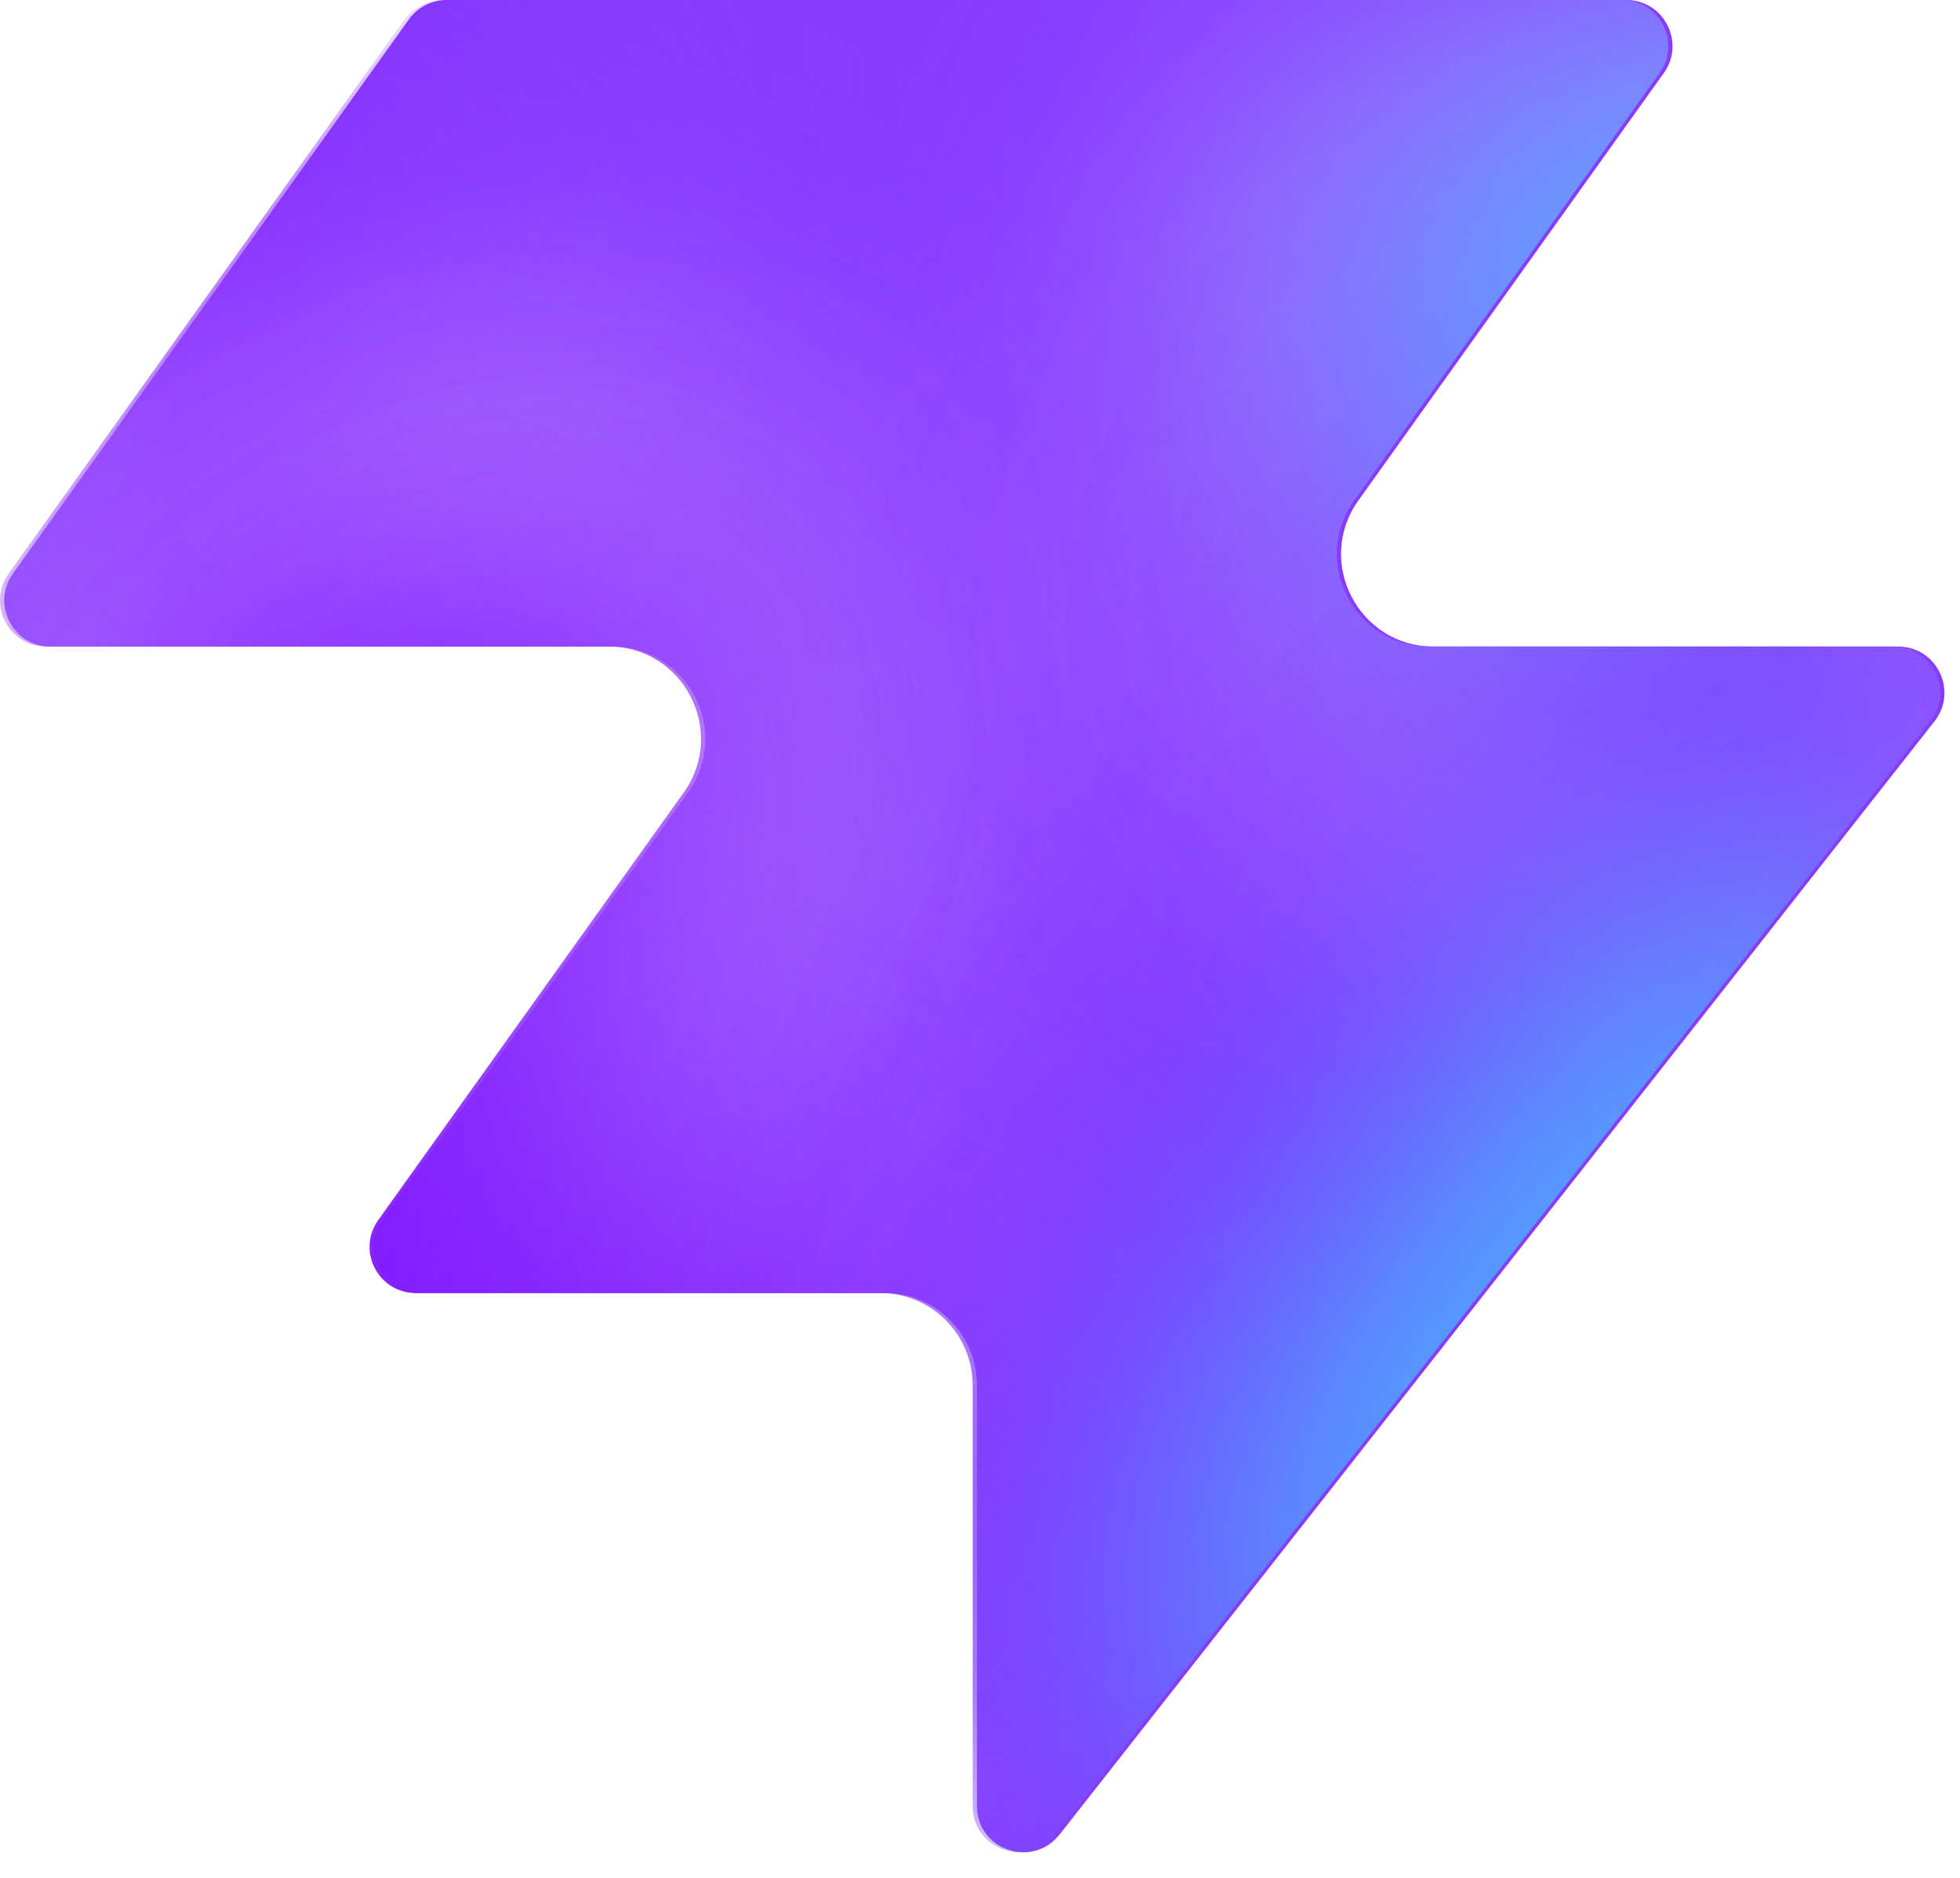
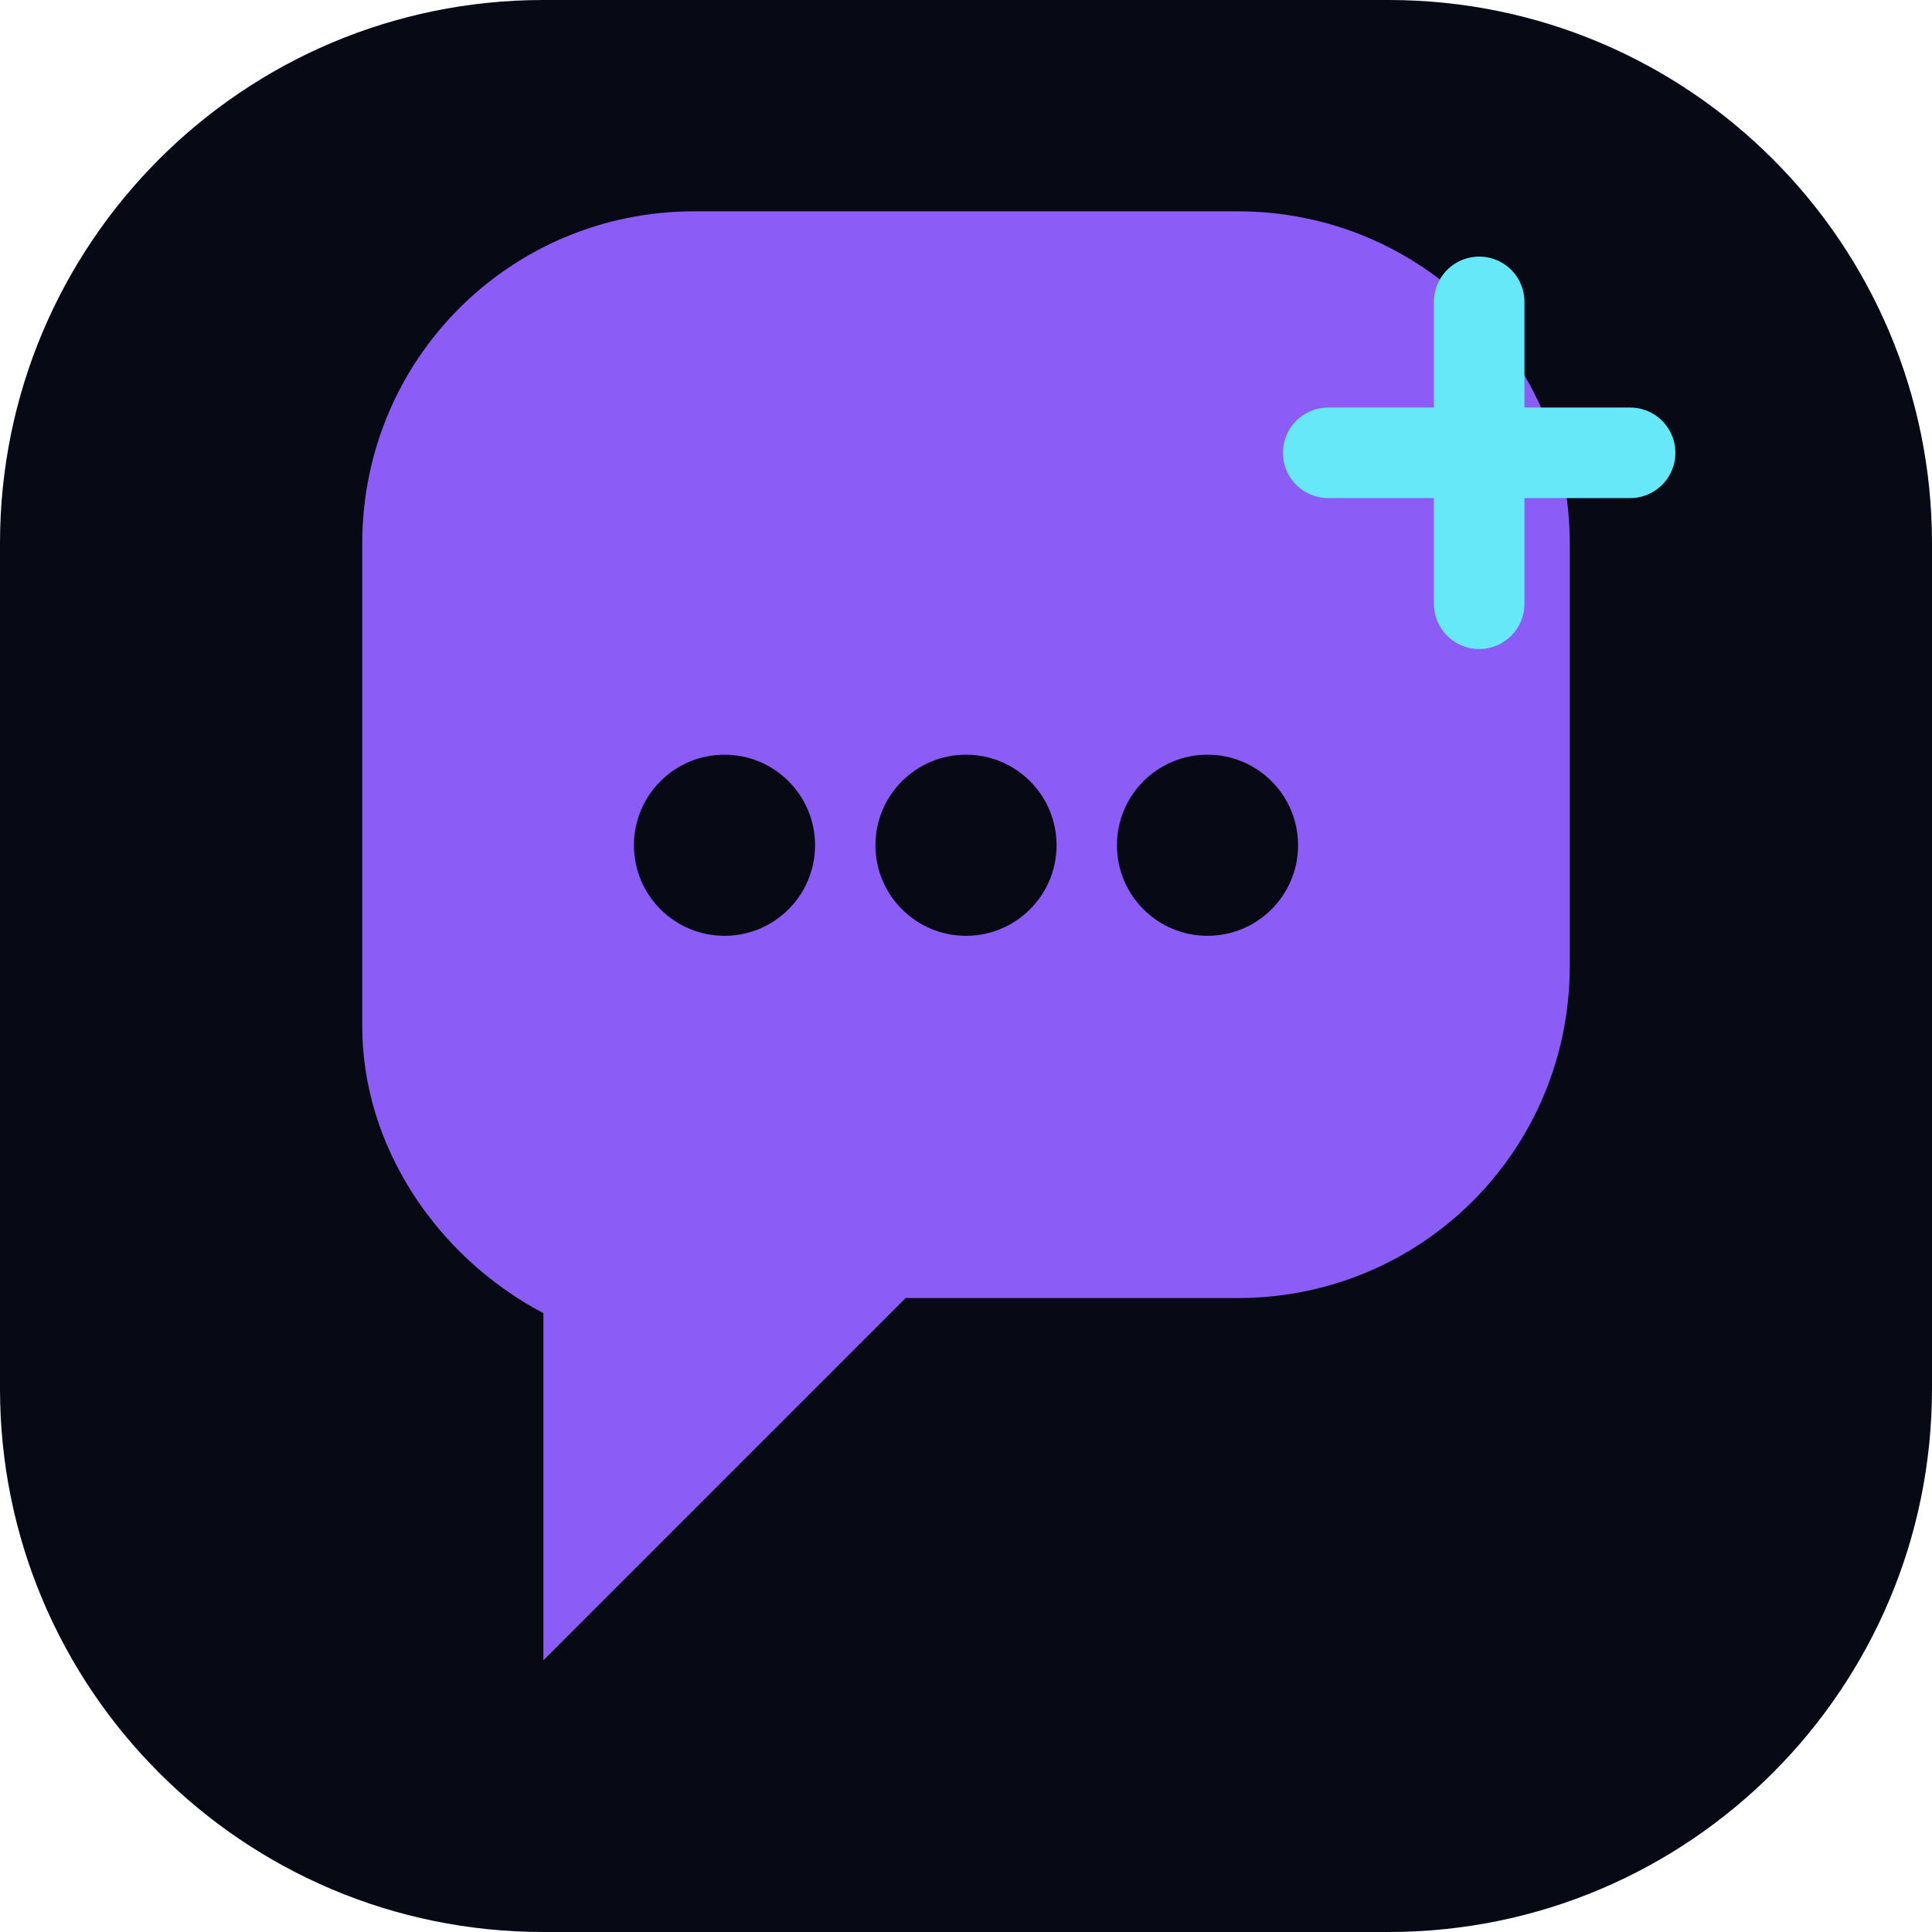
- <svg xmlns="http://www.w3.org/2000/svg" width="48" height="46" fill="none" viewBox="0 0 48 46">
-   <path fill="#863bff" d="M25.946 44.938c-.664.845-2.021.375-2.021-.698V33.937a2.26 2.26 0 0 0-2.262-2.262H10.287c-.92 0-1.456-1.04-.92-1.788l7.48-10.471c1.07-1.497 0-3.578-1.842-3.578H1.237c-.92 0-1.456-1.04-.92-1.788L10.013.474c.214-.297.556-.474.92-.474h28.894c.92 0 1.456 1.04.92 1.788l-7.48 10.471c-1.07 1.498 0 3.579 1.842 3.579h11.377c.943 0 1.473 1.088.89 1.83L25.947 44.94z" style="fill:#863bff;fill:color(display-p3 .525 .23 1);fill-opacity:1" />
-   <mask id="a" width="48" height="46" x="0" y="0" maskUnits="userSpaceOnUse" style="mask-type:alpha">
-     <path fill="#000" d="M25.842 44.938c-.664.844-2.021.375-2.021-.698V33.937a2.26 2.26 0 0 0-2.262-2.262H10.183c-.92 0-1.456-1.04-.92-1.788l7.48-10.471c1.07-1.498 0-3.579-1.842-3.579H1.133c-.92 0-1.456-1.04-.92-1.787L9.91.473c.214-.297.556-.474.92-.474h28.894c.92 0 1.456 1.04.92 1.788l-7.48 10.471c-1.07 1.498 0 3.578 1.842 3.578h11.377c.943 0 1.473 1.088.89 1.832L25.843 44.94z" style="fill:#000;fill-opacity:1" />
-   </mask>
-   <g mask="url(#a)">
-     <g filter="url(#b)">
-       <ellipse cx="5.508" cy="14.704" fill="#ede6ff" rx="5.508" ry="14.704" style="fill:#ede6ff;fill:color(display-p3 .927 .903 1);fill-opacity:1" transform="matrix(.00324 1 1 -.00324 -4.47 31.516)" />
-     </g>
-     <g filter="url(#c)">
-       <ellipse cx="10.399" cy="29.851" fill="#ede6ff" rx="10.399" ry="29.851" style="fill:#ede6ff;fill:color(display-p3 .927 .903 1);fill-opacity:1" transform="matrix(.00324 1 1 -.00324 -39.328 7.883)" />
-     </g>
-     <g filter="url(#d)">
-       <ellipse cx="5.508" cy="30.487" fill="#7e14ff" rx="5.508" ry="30.487" style="fill:#7e14ff;fill:color(display-p3 .492 .077 1);fill-opacity:1" transform="rotate(89.814 -25.913 -14.639)scale(1 -1)" />
-     </g>
-     <g filter="url(#e)">
-       <ellipse cx="5.508" cy="30.599" fill="#7e14ff" rx="5.508" ry="30.599" style="fill:#7e14ff;fill:color(display-p3 .492 .077 1);fill-opacity:1" transform="rotate(89.814 -32.644 -3.334)scale(1 -1)" />
-     </g>
-     <g filter="url(#f)">
-       <ellipse cx="5.508" cy="30.599" fill="#7e14ff" rx="5.508" ry="30.599" style="fill:#7e14ff;fill:color(display-p3 .492 .077 1);fill-opacity:1" transform="matrix(.00324 1 1 -.00324 -34.34 30.47)" />
-     </g>
-     <g filter="url(#g)">
-       <ellipse cx="14.072" cy="22.078" fill="#ede6ff" rx="14.072" ry="22.078" style="fill:#ede6ff;fill:color(display-p3 .927 .903 1);fill-opacity:1" transform="rotate(93.35 24.506 48.493)scale(-1 1)" />
-     </g>
-     <g filter="url(#h)">
-       <ellipse cx="3.47" cy="21.501" fill="#7e14ff" rx="3.47" ry="21.501" style="fill:#7e14ff;fill:color(display-p3 .492 .077 1);fill-opacity:1" transform="rotate(89.009 28.708 47.59)scale(-1 1)" />
-     </g>
-     <g filter="url(#i)">
-       <ellipse cx="3.47" cy="21.501" fill="#7e14ff" rx="3.47" ry="21.501" style="fill:#7e14ff;fill:color(display-p3 .492 .077 1);fill-opacity:1" transform="rotate(89.009 28.708 47.59)scale(-1 1)" />
-     </g>
-     <g filter="url(#j)">
-       <ellipse cx=".387" cy="8.972" fill="#7e14ff" rx="4.407" ry="29.108" style="fill:#7e14ff;fill:color(display-p3 .492 .077 1);fill-opacity:1" transform="rotate(39.51 .387 8.972)" />
-     </g>
-     <g filter="url(#k)">
-       <ellipse cx="47.523" cy="-6.092" fill="#7e14ff" rx="4.407" ry="29.108" style="fill:#7e14ff;fill:color(display-p3 .492 .077 1);fill-opacity:1" transform="rotate(37.892 47.523 -6.092)" />
-     </g>
-     <g filter="url(#l)">
-       <ellipse cx="41.412" cy="6.333" fill="#47bfff" rx="5.971" ry="9.665" style="fill:#47bfff;fill:color(display-p3 .28 .748 1);fill-opacity:1" transform="rotate(37.892 41.412 6.333)" />
-     </g>
-     <g filter="url(#m)">
-       <ellipse cx="-1.879" cy="38.332" fill="#7e14ff" rx="4.407" ry="29.108" style="fill:#7e14ff;fill:color(display-p3 .492 .077 1);fill-opacity:1" transform="rotate(37.892 -1.88 38.332)" />
-     </g>
-     <g filter="url(#n)">
-       <ellipse cx="-1.879" cy="38.332" fill="#7e14ff" rx="4.407" ry="29.108" style="fill:#7e14ff;fill:color(display-p3 .492 .077 1);fill-opacity:1" transform="rotate(37.892 -1.88 38.332)" />
-     </g>
-     <g filter="url(#o)">
-       <ellipse cx="35.651" cy="29.907" fill="#7e14ff" rx="4.407" ry="29.108" style="fill:#7e14ff;fill:color(display-p3 .492 .077 1);fill-opacity:1" transform="rotate(37.892 35.651 29.907)" />
-     </g>
-     <g filter="url(#p)">
-       <ellipse cx="38.418" cy="32.4" fill="#47bfff" rx="5.971" ry="15.297" style="fill:#47bfff;fill:color(display-p3 .28 .748 1);fill-opacity:1" transform="rotate(37.892 38.418 32.4)" />
-     </g>
-   </g>
+ <svg xmlns="http://www.w3.org/2000/svg" viewBox="0 0 64 64">
  <defs>
-     <filter id="b" width="60.045" height="41.654" x="-19.77" y="16.149" color-interpolation-filters="sRGB" filterUnits="userSpaceOnUse">
-       <feFlood flood-opacity="0" result="BackgroundImageFix" />
-       <feBlend in="SourceGraphic" in2="BackgroundImageFix" result="shape" />
-       <feGaussianBlur result="effect1_foregroundBlur_2002_17158" stdDeviation="7.659" />
-     </filter>
-     <filter id="c" width="90.34" height="51.437" x="-54.613" y="-7.533" color-interpolation-filters="sRGB" filterUnits="userSpaceOnUse">
-       <feFlood flood-opacity="0" result="BackgroundImageFix" />
-       <feBlend in="SourceGraphic" in2="BackgroundImageFix" result="shape" />
-       <feGaussianBlur result="effect1_foregroundBlur_2002_17158" stdDeviation="7.659" />
-     </filter>
-     <filter id="d" width="79.355" height="29.4" x="-49.64" y="2.03" color-interpolation-filters="sRGB" filterUnits="userSpaceOnUse">
-       <feFlood flood-opacity="0" result="BackgroundImageFix" />
-       <feBlend in="SourceGraphic" in2="BackgroundImageFix" result="shape" />
-       <feGaussianBlur result="effect1_foregroundBlur_2002_17158" stdDeviation="4.596" />
-     </filter>
-     <filter id="e" width="79.579" height="29.4" x="-45.045" y="20.029" color-interpolation-filters="sRGB" filterUnits="userSpaceOnUse">
-       <feFlood flood-opacity="0" result="BackgroundImageFix" />
-       <feBlend in="SourceGraphic" in2="BackgroundImageFix" result="shape" />
-       <feGaussianBlur result="effect1_foregroundBlur_2002_17158" stdDeviation="4.596" />
-     </filter>
-     <filter id="f" width="79.579" height="29.4" x="-43.513" y="21.178" color-interpolation-filters="sRGB" filterUnits="userSpaceOnUse">
-       <feFlood flood-opacity="0" result="BackgroundImageFix" />
-       <feBlend in="SourceGraphic" in2="BackgroundImageFix" result="shape" />
-       <feGaussianBlur result="effect1_foregroundBlur_2002_17158" stdDeviation="4.596" />
-     </filter>
-     <filter id="g" width="74.749" height="58.852" x="15.756" y="-17.901" color-interpolation-filters="sRGB" filterUnits="userSpaceOnUse">
-       <feFlood flood-opacity="0" result="BackgroundImageFix" />
-       <feBlend in="SourceGraphic" in2="BackgroundImageFix" result="shape" />
-       <feGaussianBlur result="effect1_foregroundBlur_2002_17158" stdDeviation="7.659" />
-     </filter>
-     <filter id="h" width="61.377" height="25.362" x="23.548" y="2.284" color-interpolation-filters="sRGB" filterUnits="userSpaceOnUse">
-       <feFlood flood-opacity="0" result="BackgroundImageFix" />
-       <feBlend in="SourceGraphic" in2="BackgroundImageFix" result="shape" />
-       <feGaussianBlur result="effect1_foregroundBlur_2002_17158" stdDeviation="4.596" />
-     </filter>
-     <filter id="i" width="61.377" height="25.362" x="23.548" y="2.284" color-interpolation-filters="sRGB" filterUnits="userSpaceOnUse">
-       <feFlood flood-opacity="0" result="BackgroundImageFix" />
-       <feBlend in="SourceGraphic" in2="BackgroundImageFix" result="shape" />
-       <feGaussianBlur result="effect1_foregroundBlur_2002_17158" stdDeviation="4.596" />
-     </filter>
-     <filter id="j" width="56.045" height="63.649" x="-27.636" y="-22.853" color-interpolation-filters="sRGB" filterUnits="userSpaceOnUse">
-       <feFlood flood-opacity="0" result="BackgroundImageFix" />
-       <feBlend in="SourceGraphic" in2="BackgroundImageFix" result="shape" />
-       <feGaussianBlur result="effect1_foregroundBlur_2002_17158" stdDeviation="4.596" />
-     </filter>
-     <filter id="k" width="54.814" height="64.646" x="20.116" y="-38.415" color-interpolation-filters="sRGB" filterUnits="userSpaceOnUse">
-       <feFlood flood-opacity="0" result="BackgroundImageFix" />
-       <feBlend in="SourceGraphic" in2="BackgroundImageFix" result="shape" />
-       <feGaussianBlur result="effect1_foregroundBlur_2002_17158" stdDeviation="4.596" />
-     </filter>
-     <filter id="l" width="33.541" height="35.313" x="24.641" y="-11.323" color-interpolation-filters="sRGB" filterUnits="userSpaceOnUse">
-       <feFlood flood-opacity="0" result="BackgroundImageFix" />
-       <feBlend in="SourceGraphic" in2="BackgroundImageFix" result="shape" />
-       <feGaussianBlur result="effect1_foregroundBlur_2002_17158" stdDeviation="4.596" />
-     </filter>
-     <filter id="m" width="54.814" height="64.646" x="-29.286" y="6.009" color-interpolation-filters="sRGB" filterUnits="userSpaceOnUse">
-       <feFlood flood-opacity="0" result="BackgroundImageFix" />
-       <feBlend in="SourceGraphic" in2="BackgroundImageFix" result="shape" />
-       <feGaussianBlur result="effect1_foregroundBlur_2002_17158" stdDeviation="4.596" />
-     </filter>
-     <filter id="n" width="54.814" height="64.646" x="-29.286" y="6.009" color-interpolation-filters="sRGB" filterUnits="userSpaceOnUse">
-       <feFlood flood-opacity="0" result="BackgroundImageFix" />
-       <feBlend in="SourceGraphic" in2="BackgroundImageFix" result="shape" />
-       <feGaussianBlur result="effect1_foregroundBlur_2002_17158" stdDeviation="4.596" />
-     </filter>
-     <filter id="o" width="54.814" height="64.646" x="8.244" y="-2.416" color-interpolation-filters="sRGB" filterUnits="userSpaceOnUse">
-       <feFlood flood-opacity="0" result="BackgroundImageFix" />
-       <feBlend in="SourceGraphic" in2="BackgroundImageFix" result="shape" />
-       <feGaussianBlur result="effect1_foregroundBlur_2002_17158" stdDeviation="4.596" />
-     </filter>
-     <filter id="p" width="39.409" height="43.623" x="18.713" y="10.588" color-interpolation-filters="sRGB" filterUnits="userSpaceOnUse">
-       <feFlood flood-opacity="0" result="BackgroundImageFix" />
-       <feBlend in="SourceGraphic" in2="BackgroundImageFix" result="shape" />
-       <feGaussianBlur result="effect1_foregroundBlur_2002_17158" stdDeviation="4.596" />
-     </filter>
+     <linearGradient id="bg" x1="8" y1="8" x2="56" y2="56">
+       <stop stop-color="#8b5cf6" />
+       <stop offset="1" stop-color="#06b6d4" />
+     </linearGradient>
  </defs>
+   <rect width="64" height="64" rx="18" fill="#070a14" />
+   <path d="M12 18c0-6.1 4.9-11 11-11h18c6.1 0 11 4.9 11 11v14c0 6.1-4.9 11-11 11H30L18 55V43.5c-3.6-1.9-6-5.6-6-9.5V18Z" fill="url(#bg)" />
+   <circle cx="24" cy="28" r="3" fill="#070a14" />
+   <circle cx="32" cy="28" r="3" fill="#070a14" />
+   <circle cx="40" cy="28" r="3" fill="#070a14" />
+   <path d="M49 10v10M44 15h10" stroke="#67e8f9" stroke-width="3" stroke-linecap="round" />
</svg>
